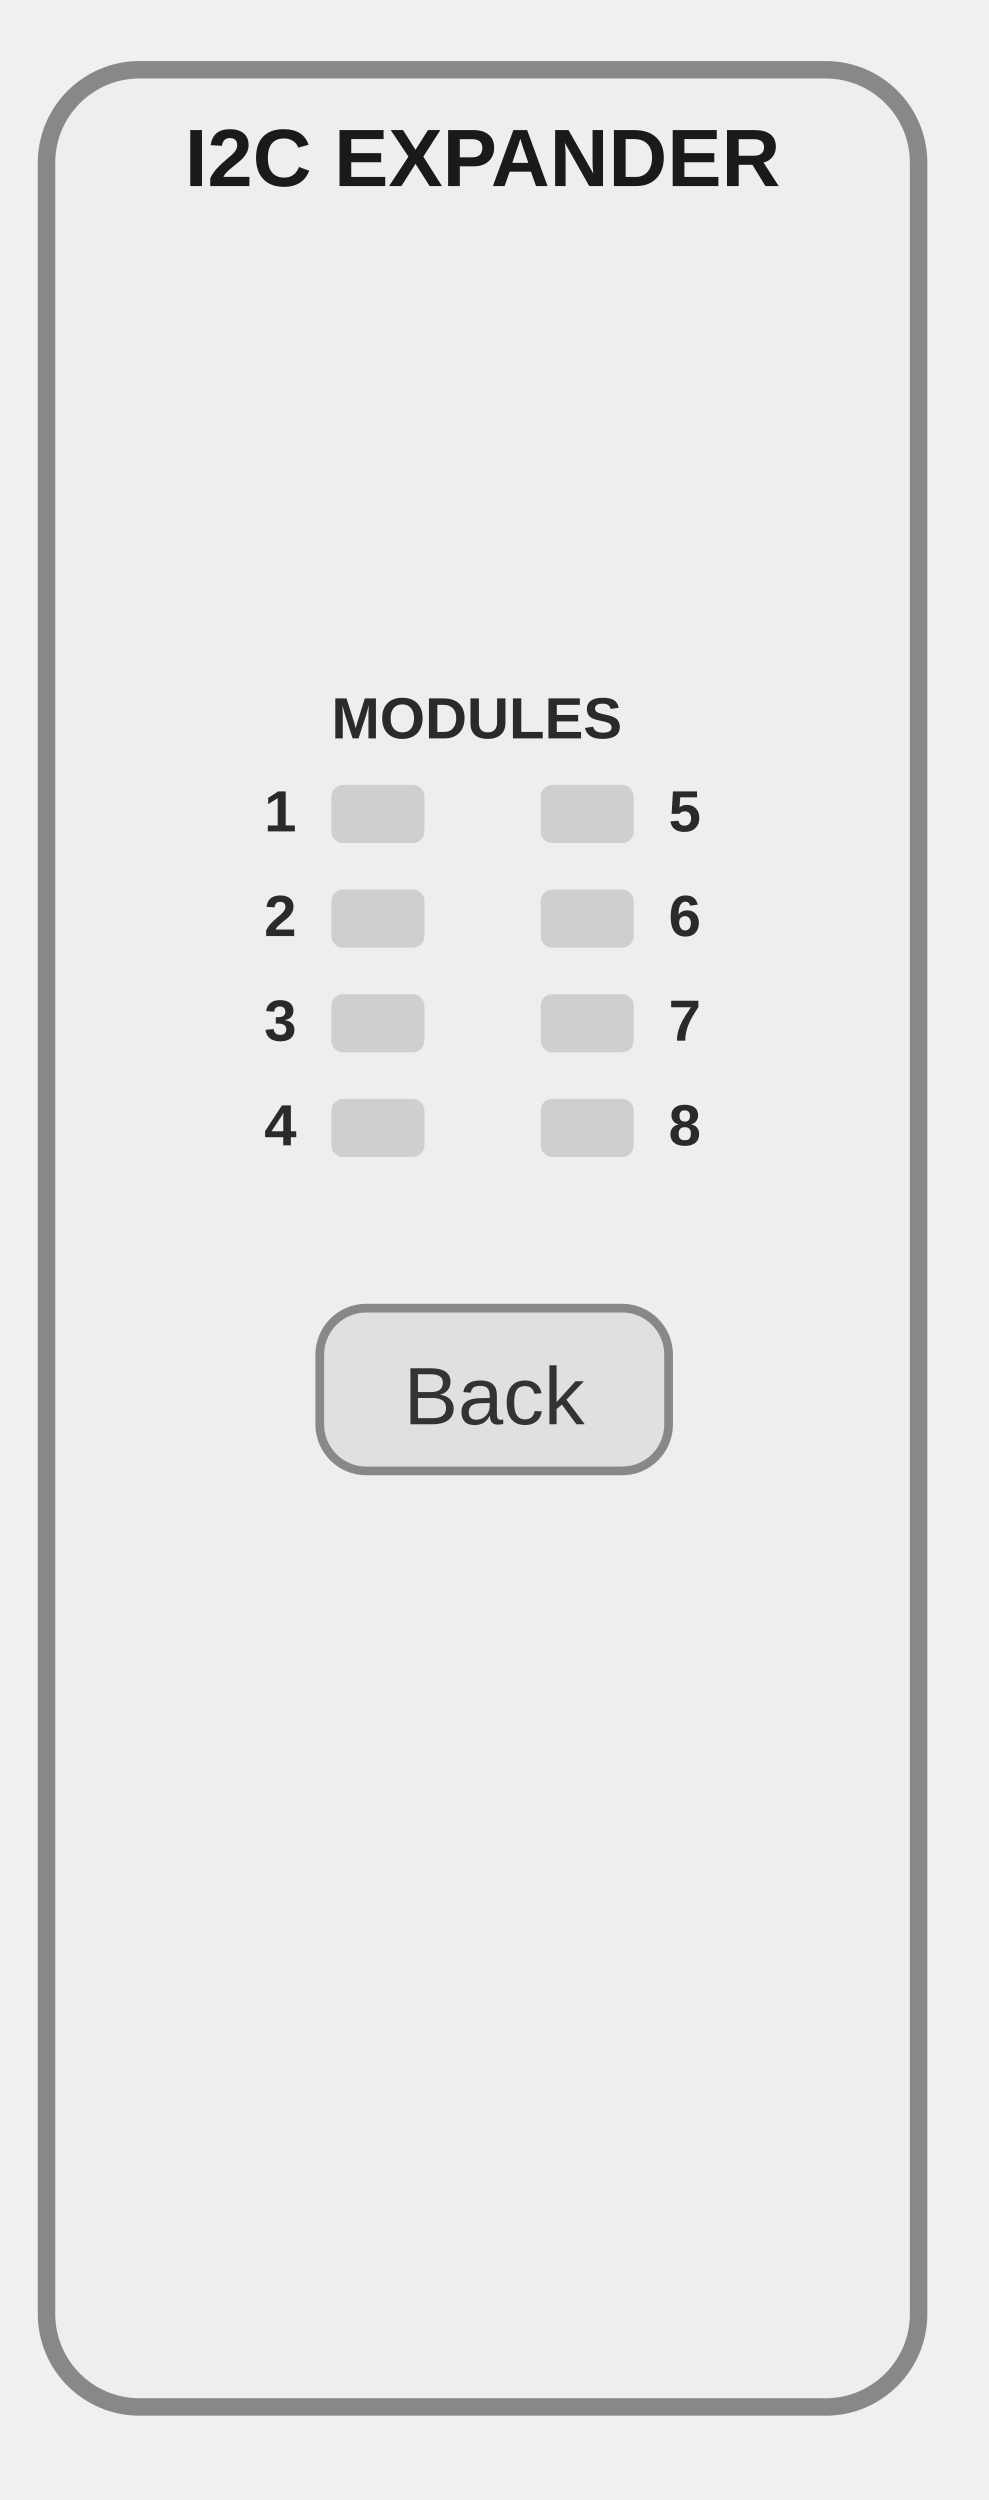
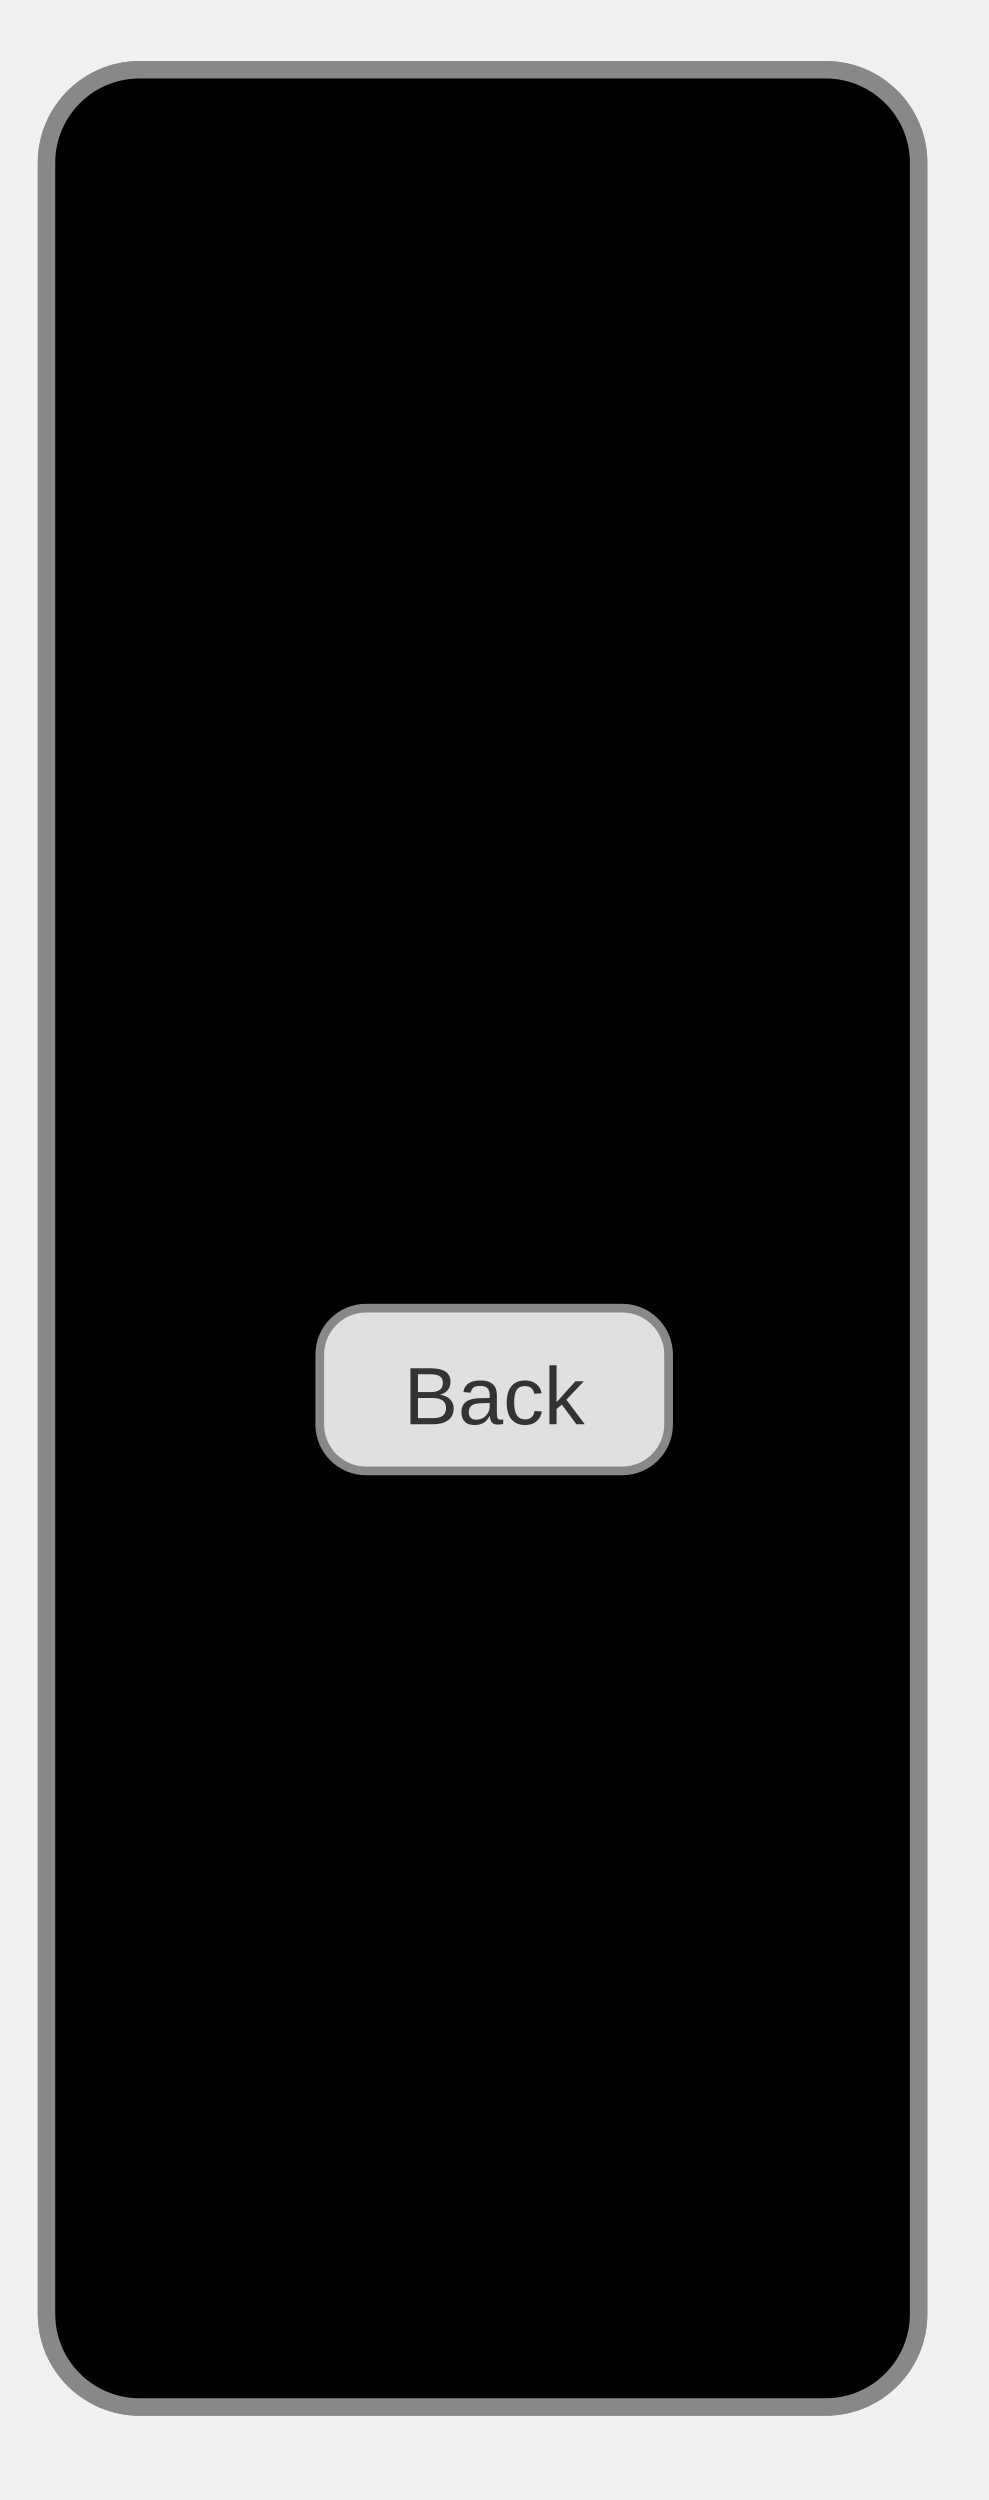
<svg xmlns="http://www.w3.org/2000/svg" width="170" height="430" viewBox="0 0 170 430">
-   <defs>
-     <style>
-       .shadow { fill:#000; opacity:0; }
-       .card { fill:#eeeeee; stroke:#cfcfcf; stroke-width:2; }
-       .inner { fill:none; stroke:#d7d7d7; stroke-width:2; }
-       .title { font-family:Arial,Helvetica,sans-serif; font-size:14px; font-weight:700; fill:#1a1a1a; }
-       .label { font-family:Arial,Helvetica,sans-serif; font-size:10px; font-weight:700; fill:#2a2a2a; }
- 
-       .ledOuter { fill:#e7e7e7; stroke:#9c9c9c; stroke-width:2; }
-       .ledPwr { fill:#39d353; stroke:#222; stroke-width:2; }
-       .ledNet { fill:#2f81f7; stroke:#222; stroke-width:2; }
- 
-       .pi { fill:#e5e5e5; stroke:#bdbdbd; stroke-width:2; }
-       .piWindow { fill:#d9d9d9; stroke:#bdbdbd; stroke-width:2; }
- 
-       .ipBox { fill:#ffffff; stroke:#8a8a8a; stroke-width:2; }
-       .ipText {
-         font-family:"Courier New",Courier,monospace;
-         font-size:13px;
-         font-weight:700;
-         fill:#000000;
-       }
-       .hat-ind { rx:2; }
-       .hat-off { fill:#cfcfcf; }
-       .hat-a { fill:#ffd43b; }
-       .hat-b { fill:#ff4d4f; }
-       .hat-ab { fill:#39d353; }
-     </style>
-   </defs>
-   <rect class="shadow" x="10" y="14" width="150" height="402" rx="16" />
+   <rect x="8" y="12" width="150" height="402" rx="16" fill="none" stroke="#888" stroke-width="3" />
+   <text class="title" x="83" y="32" text-anchor="middle">I2C EXPANDER</text>
+   <rect class="inner" x="22" y="103" width="122" height="300" rx="12" />
+   <text class="label" x="34" y="227">IP ADDRESS</text>
+   <rect class="ipBox" x="30" y="237" width="110" height="34" rx="8" />
+   <text class="ipText" x="35" y="259" textLength="100" lengthAdjust="spacingAndGlyphs">0.0.0.0</text>
+   <g id="hat_indicators" transform="translate(57,305)">
+     <text class="label" x="0" y="-8">MODULES</text>
+     <text class="label" x="-6" y="8" text-anchor="end">1</text>
+     <rect id="exp_mod_1" class="hat-off" x="0" y="0" width="16" height="10" rx="2" />
+     <text class="label" x="-6" y="26" text-anchor="end">2</text>
+     <rect id="exp_mod_2" class="hat-off" x="0" y="18" width="16" height="10" rx="2" />
+     <text class="label" x="-6" y="44" text-anchor="end">3</text>
+     <rect id="exp_mod_3" class="hat-off" x="0" y="36" width="16" height="10" rx="2" />
+     <text class="label" x="-6" y="62" text-anchor="end">4</text>
+     <rect id="exp_mod_4" class="hat-off" x="0" y="54" width="16" height="10" rx="2" />
+     <rect id="exp_mod_5" class="hat-off" x="36" y="0" width="16" height="10" rx="2" />
+     <text class="label" x="58" y="8" text-anchor="start">5</text>
+     <rect id="exp_mod_6" class="hat-off" x="36" y="18" width="16" height="10" rx="2" />
+     <text class="label" x="58" y="26" text-anchor="start">6</text>
+     <rect id="exp_mod_7" class="hat-off" x="36" y="36" width="16" height="10" rx="2" />
+     <text class="label" x="58" y="44" text-anchor="start">7</text>
+     <rect id="exp_mod_8" class="hat-off" x="36" y="54" width="16" height="10" rx="2" />
+     <text class="label" x="58" y="62" text-anchor="start">8</text>
+     <text class="label" x="24" y="80" text-anchor="end">BACK</text>
+     <rect id="expander_back_btn" class="hat-off" x="28" y="72" width="16" height="10" rx="2" style="cursor:pointer" />
+   </g>
  <rect class="card" x="8" y="12" width="150" height="402" rx="16" />
  <rect x="8" y="12" width="150" height="402" rx="16" fill="none" stroke="#888" stroke-width="3" />
  <g id="expander_back_btn" style="cursor:pointer;" tabindex="0" role="button" aria-label="Back">
    <rect x="55" y="225" width="60" height="28" rx="8" fill="#e0e0e0" stroke="#888" stroke-width="1.5" />
    <text x="85" y="241" text-anchor="middle" dominant-baseline="middle" font-size="14" font-family="Arial,Helvetica,sans-serif" fill="#333">Back</text>
  </g>
  <text class="title" x="83" y="32" text-anchor="middle" font-size="14">I2C EXPANDER</text>
  <g id="hat_indicators" transform="translate(57,135)">
    <text class="label" x="0" y="-8">MODULES</text>
    <text class="label" x="-6" y="8" text-anchor="end">1</text>
    <rect id="exp_mod_1" class="hat-off" x="0" y="0" width="16" height="10" rx="2" />
    <text class="label" x="-6" y="26" text-anchor="end">2</text>
    <rect id="exp_mod_2" class="hat-off" x="0" y="18" width="16" height="10" rx="2" />
    <text class="label" x="-6" y="44" text-anchor="end">3</text>
    <rect id="exp_mod_3" class="hat-off" x="0" y="36" width="16" height="10" rx="2" />
    <text class="label" x="-6" y="62" text-anchor="end">4</text>
    <rect id="exp_mod_4" class="hat-off" x="0" y="54" width="16" height="10" rx="2" />
    <rect id="exp_mod_5" class="hat-off" x="36" y="0" width="16" height="10" rx="2" />
    <text class="label" x="58" y="8" text-anchor="start">5</text>
    <rect id="exp_mod_6" class="hat-off" x="36" y="18" width="16" height="10" rx="2" />
    <text class="label" x="58" y="26" text-anchor="start">6</text>
    <rect id="exp_mod_7" class="hat-off" x="36" y="36" width="16" height="10" rx="2" />
    <text class="label" x="58" y="44" text-anchor="start">7</text>
    <rect id="exp_mod_8" class="hat-off" x="36" y="54" width="16" height="10" rx="2" />
    <text class="label" x="58" y="62" text-anchor="start">8</text>
  </g>
</svg>
